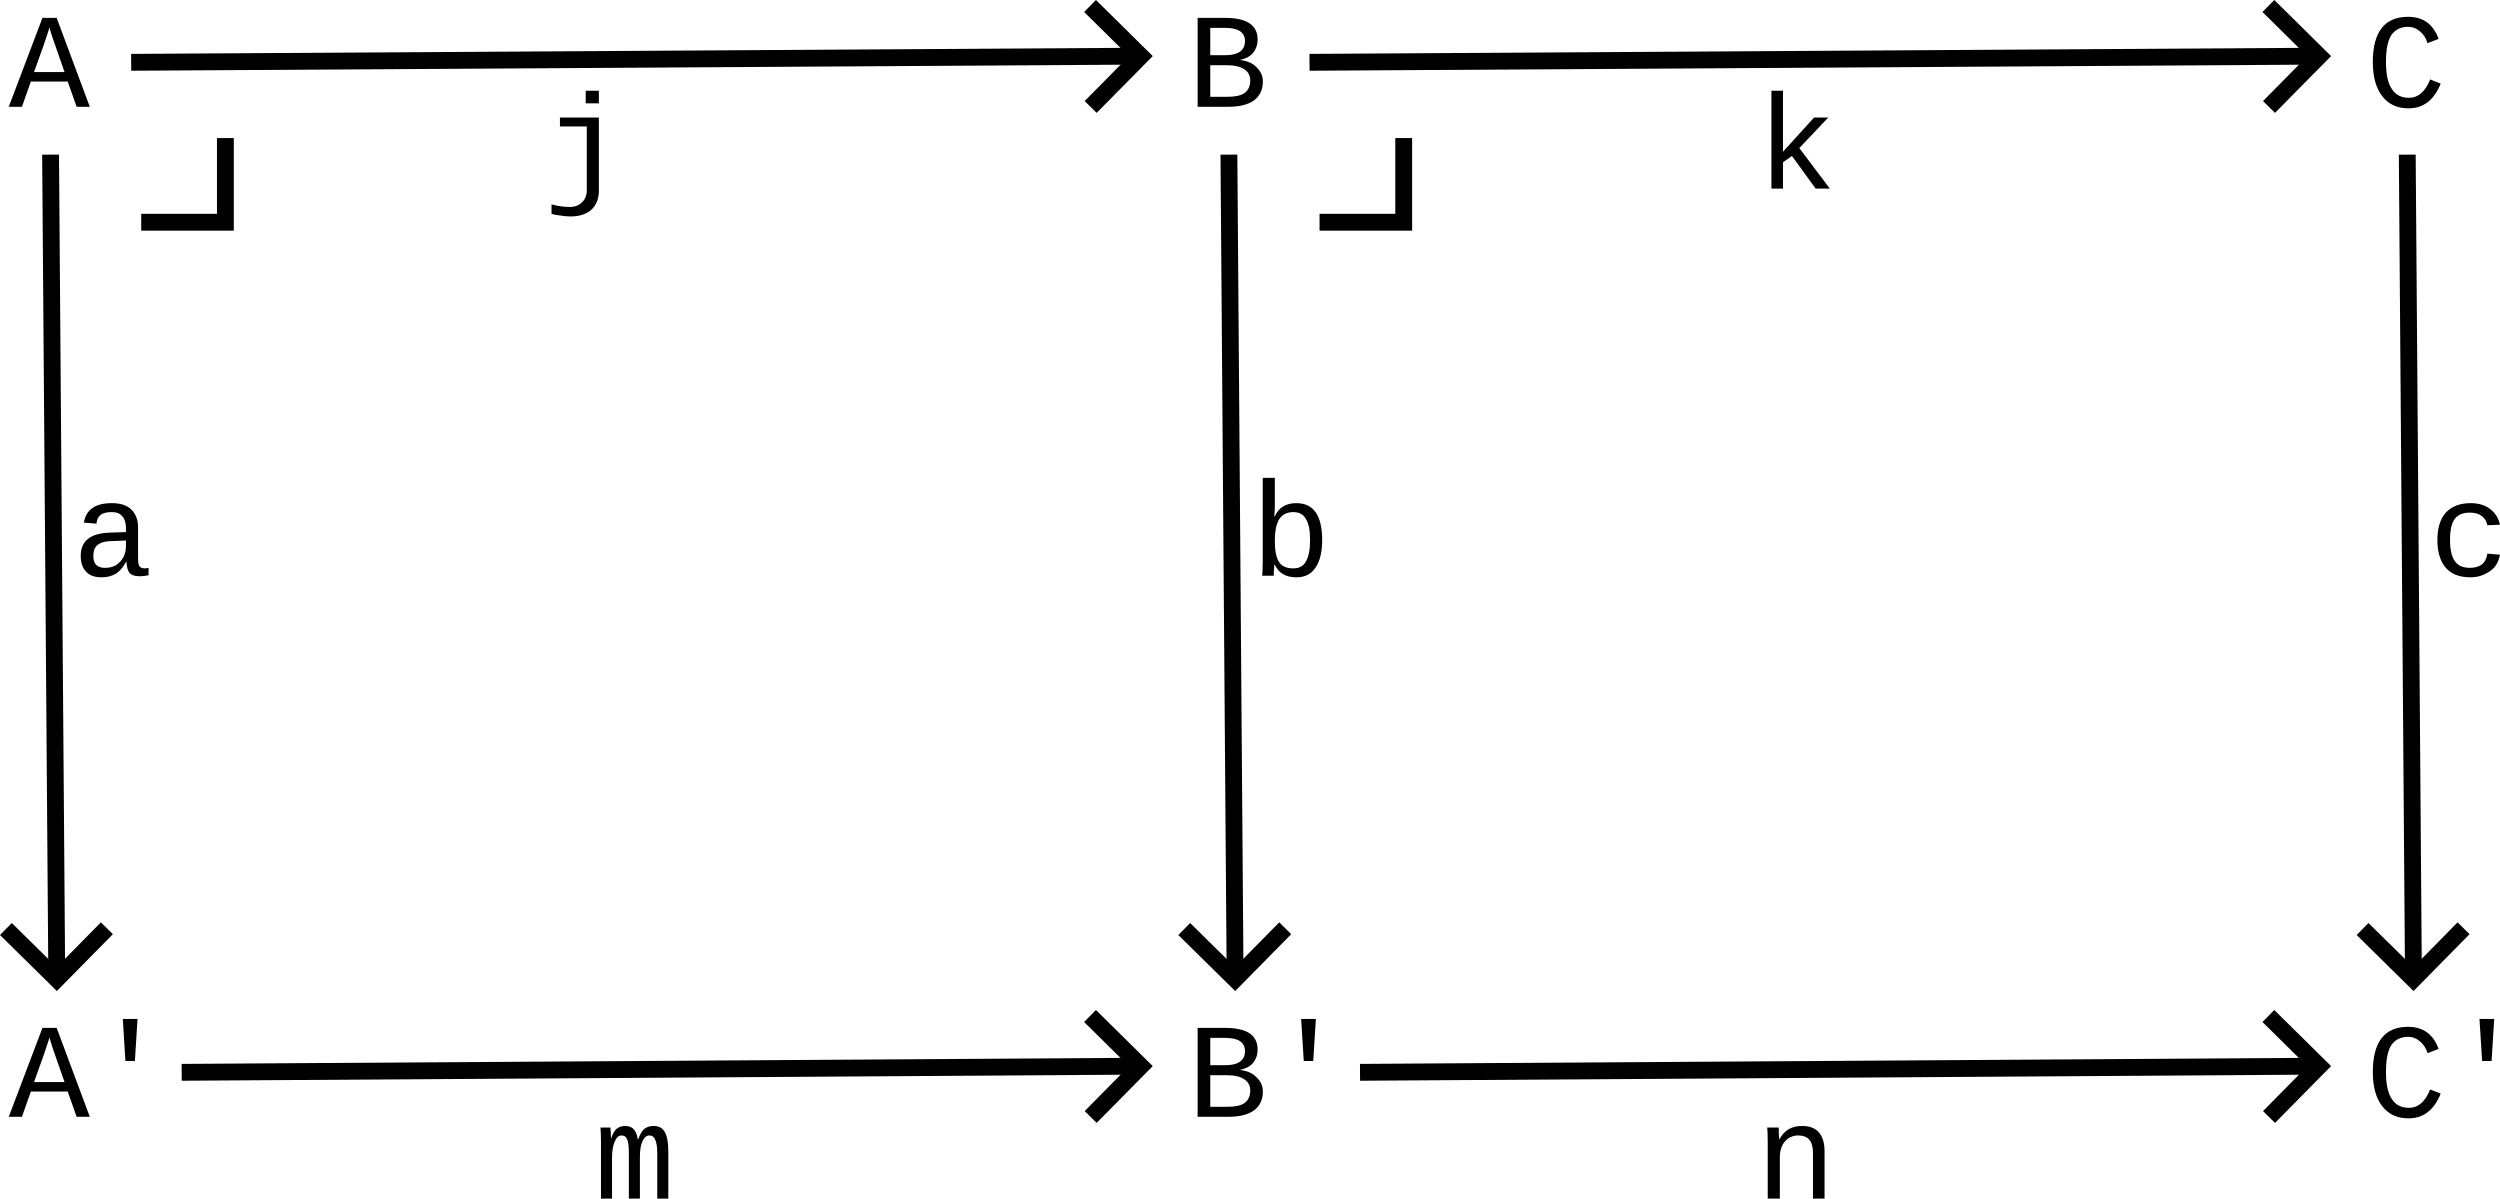
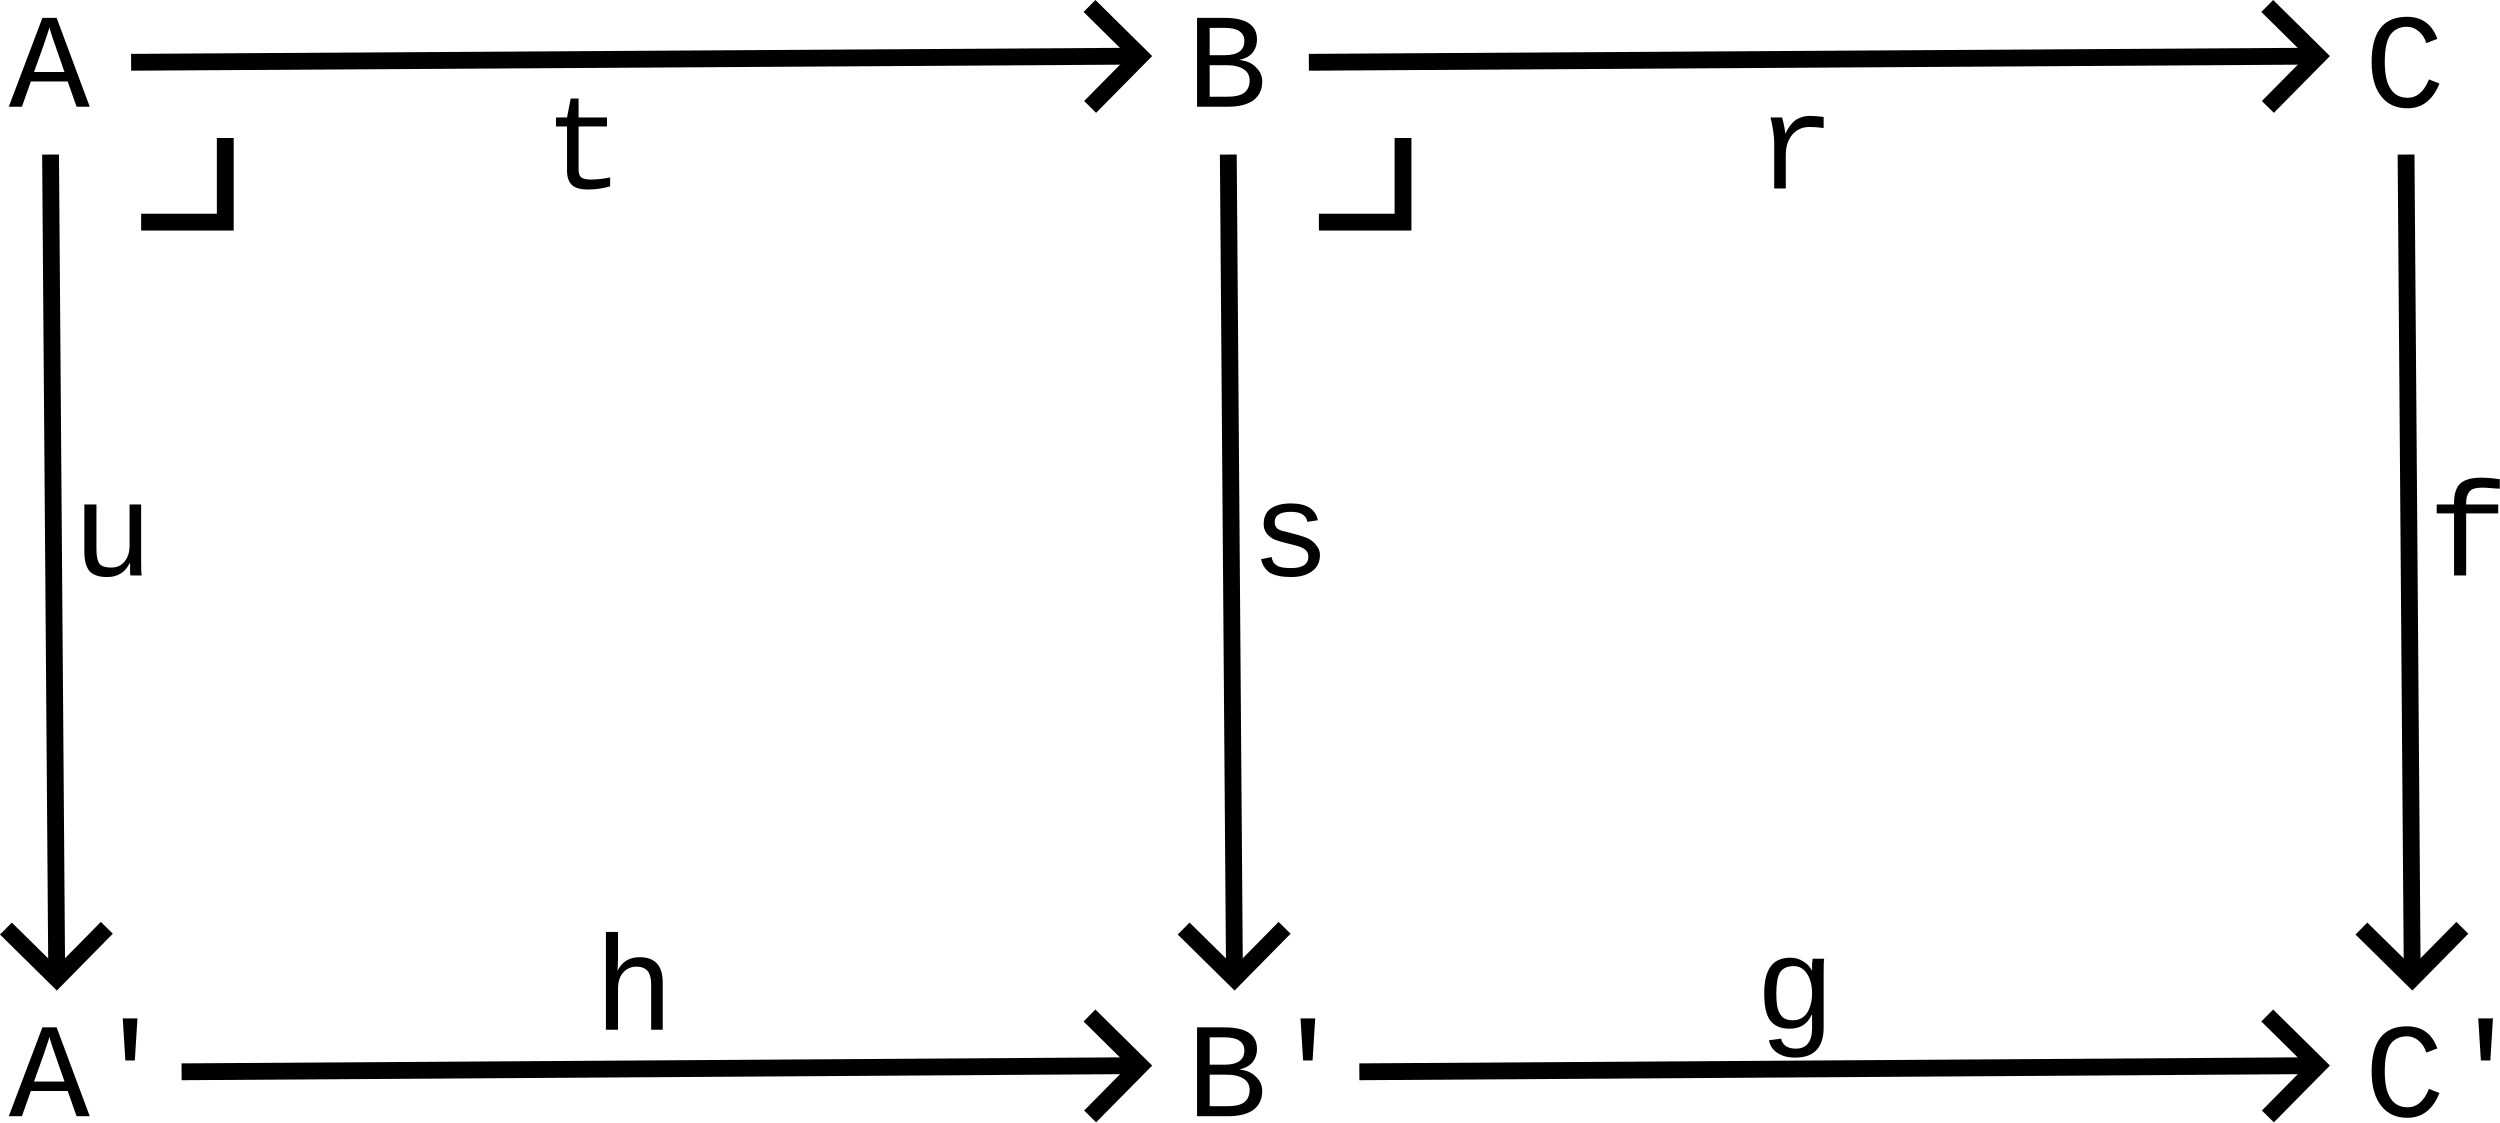
- <svg xmlns="http://www.w3.org/2000/svg" width="74.257mm" height="35.601mm" viewBox="0 0 74.257 35.601" version="1.1" id="svg1820" xml:space="preserve">
+ <svg xmlns="http://www.w3.org/2000/svg" width="74.294mm" height="33.354mm" viewBox="0 0 74.294 33.354" version="1.1" id="svg1820" xml:space="preserve">
  <defs id="defs1817">
-     <marker style="overflow:visible" id="marker181" refX="0" refY="0" orient="auto-start-reverse" markerWidth="1" markerHeight="1" viewBox="0 0 1 1" preserveAspectRatio="xMidYMid">
-       <path style="fill:none;stroke:context-stroke;stroke-width:1;stroke-linecap:butt" d="M 3,-3 0,0 3,3" transform="rotate(180,0.125,0)" id="path181" />
-     </marker>
-     <marker style="overflow:visible" id="marker181_Fnone_S-000000" refX="0" refY="0" orient="auto-start-reverse" markerWidth="1" markerHeight="1" viewBox="0 0 1 1" preserveAspectRatio="xMidYMid">
-       <path style="fill:none;stroke:#000000;stroke-width:1;stroke-linecap:butt" d="M 3,-3 0,0 3,3" transform="rotate(180,0.125,0)" id="path2" />
-     </marker>
-     <marker style="overflow:visible" id="marker129" refX="0" refY="0" orient="auto-start-reverse" markerWidth="1" markerHeight="1" viewBox="0 0 1 1" preserveAspectRatio="xMidYMid">
-       <path style="fill:none;stroke:context-stroke;stroke-width:1;stroke-linecap:butt" d="M 3,-3 0,0 3,3" transform="rotate(180,0.125,0)" id="path129" />
-     </marker>
    <marker style="overflow:visible" id="marker129_Fnone_S-000000" refX="0" refY="0" orient="auto-start-reverse" markerWidth="1" markerHeight="1" viewBox="0 0 1 1" preserveAspectRatio="xMidYMid">
      <path style="fill:none;stroke:#000000;stroke-width:1;stroke-linecap:butt" d="M 3,-3 0,0 3,3" transform="rotate(180,0.125,0)" id="path3" />
-     </marker>
-     <marker style="overflow:visible" id="marker128" refX="0" refY="0" orient="auto-start-reverse" markerWidth="1" markerHeight="1" viewBox="0 0 1 1" preserveAspectRatio="xMidYMid">
-       <path style="fill:none;stroke:context-stroke;stroke-width:1;stroke-linecap:butt" d="M 3,-3 0,0 3,3" transform="rotate(180,0.125,0)" id="path128" />
    </marker>
    <marker style="overflow:visible" id="marker128_Fnone_S-000000" refX="0" refY="0" orient="auto-start-reverse" markerWidth="1" markerHeight="1" viewBox="0 0 1 1" preserveAspectRatio="xMidYMid">
      <path style="fill:none;stroke:#000000;stroke-width:1;stroke-linecap:butt" d="M 3,-3 0,0 3,3" transform="rotate(180,0.125,0)" id="path4" />
    </marker>
-     <marker style="overflow:visible" id="ArrowWide" refX="0" refY="0" orient="auto" markerWidth="1" markerHeight="1" viewBox="0 0 1 1" preserveAspectRatio="xMidYMid">
-       <path style="fill:none;stroke:context-stroke;stroke-width:1;stroke-linecap:butt" d="M 3,-3 0,0 3,3" transform="rotate(180,0.125,0)" id="path1" />
-     </marker>
-     <marker style="overflow:visible" id="ArrowWide_Fnone_S-000000" refX="0" refY="0" orient="auto" markerWidth="1" markerHeight="1" viewBox="0 0 1 1" preserveAspectRatio="xMidYMid">
-       <path style="fill:none;stroke:#000000;stroke-width:1;stroke-linecap:butt" d="M 3,-3 0,0 3,3" transform="rotate(180,0.125,0)" id="path5" />
-     </marker>
  </defs>
  <g id="layer1" transform="translate(-183.3057,-2718.399)">
-     <rect style="font-variation-settings:normal;opacity:1;fill:none;fill-opacity:1;fill-rule:evenodd;stroke:#e6e6e6;stroke-width:0.5;stroke-linecap:butt;stroke-linejoin:miter;stroke-miterlimit:4;stroke-dasharray:none;stroke-dashoffset:0;stroke-opacity:1;stop-color:#000000;stop-opacity:1" id="rect1481" width="208" height="48" x="12" y="7" />
-     <text xml:space="preserve" style="font-style:normal;font-variant:normal;font-weight:normal;font-stretch:normal;font-size:4px;line-height:5px;font-family:'Liberation Sans', sans-serif;-inkscape-font-specification:'Liberation Sans, sans-serif';text-decoration-color:#000000;white-space:pre;shape-inside:url(#rect1481);display:inline;fill:#000000;stroke-width:3.78;stop-color:#000000" x="30.093" y="39.662" id="text1498">
-       <tspan x="12" y="10.613" id="tspan6">Prefer to rich text in this document, in <tspan style="font-style:italic" id="tspan5">increasing</tspan> order of preference:
- </tspan>
-       <tspan x="12" y="15.613" id="tspan7">1. private-observations.md
- </tspan>
-       <tspan x="12" y="20.613" id="tspan8">2. observations.md
- </tspan>
-       <tspan x="12" y="25.613" id="tspan9">3. Some more specific document (e.g. refactor-code.md)</tspan>
-     </text>
    <g id="g51">
-       <text xml:space="preserve" style="font-size:4px;line-height:5px;font-family:'Liberation Mono', monospace;-inkscape-font-specification:'Liberation Mono, monospace';text-decoration-color:#000000;fill:#000000;stroke-width:3.78;-inkscape-stroke:none;stop-color:#000000" x="268.567" y="2856.568" id="text118">
-         <tspan id="tspan118" style="stroke-width:3.78" x="268.567" y="2856.568">A'</tspan>
-       </text>
-       <text xml:space="preserve" style="font-size:4px;line-height:5px;font-family:'Liberation Mono', monospace;-inkscape-font-specification:'Liberation Mono, monospace';text-decoration-color:#000000;fill:#000000;stroke-width:3.78;-inkscape-stroke:none;stop-color:#000000" x="303.567" y="2856.568" id="text119">
-         <tspan id="tspan119" style="stroke-width:3.78" x="303.567" y="2856.568">A</tspan>
-       </text>
-       <text xml:space="preserve" style="font-size:4px;line-height:5px;font-family:'Liberation Mono', monospace;-inkscape-font-specification:'Liberation Mono, monospace';text-decoration-color:#000000;fill:#000000;stroke-width:3.78;-inkscape-stroke:none;stop-color:#000000" x="285.453" y="2859" id="text120">
-         <tspan id="tspan120" style="stroke-width:3.78" x="285.453" y="2859">g</tspan>
-       </text>
-       <text xml:space="preserve" style="font-size:4px;line-height:5px;font-family:'Liberation Mono', monospace;-inkscape-font-specification:'Liberation Mono, monospace';text-decoration-color:#000000;fill:#000000;stroke-width:3.78;-inkscape-stroke:none;stop-color:#000000" x="268.567" y="2886.568" id="text121">
-         <tspan id="tspan121" style="stroke-width:3.78" x="268.567" y="2886.568">B'</tspan>
-       </text>
-       <text xml:space="preserve" style="font-size:4px;line-height:5px;font-family:'Liberation Mono', monospace;-inkscape-font-specification:'Liberation Mono, monospace';text-decoration-color:#000000;fill:#000000;stroke-width:3.78;-inkscape-stroke:none;stop-color:#000000" x="303.567" y="2886.568" id="text122">
-         <tspan id="tspan122" style="stroke-width:3.78" x="303.567" y="2886.568">B</tspan>
-       </text>
-       <path style="font-variation-settings:normal;fill:none;fill-opacity:1;stroke:#000000;stroke-width:0.5;stroke-linecap:butt;stroke-linejoin:miter;stroke-miterlimit:4;stroke-dasharray:none;stroke-dashoffset:0;stroke-opacity:1;marker-start:url(#ArrowWide_Fnone_S-000000);marker-end:url(#marker128_Fnone_S-000000);stop-color:#000000" d="m 304.808,2859.492 0.183,22.865" id="path123" />
-       <text xml:space="preserve" style="font-size:4px;line-height:5px;font-family:'Liberation Mono', monospace;-inkscape-font-specification:'Liberation Mono, monospace';text-decoration-color:#000000;fill:#000000;stroke-width:3.78;-inkscape-stroke:none;stop-color:#000000" x="264.953" y="2870.5" id="text123">
-         <tspan id="tspan123" style="stroke-width:3.78" x="264.953" y="2870.5">f'</tspan>
-       </text>
-       <path style="font-variation-settings:normal;fill:none;fill-opacity:1;stroke:#000000;stroke-width:0.5;stroke-linecap:butt;stroke-linejoin:miter;stroke-miterlimit:4;stroke-dasharray:none;stroke-dashoffset:0;stroke-opacity:1;marker-end:url(#marker129_Fnone_S-000000);stop-color:#000000" d="m 273.702,2855.25 28.365,-0.182" id="path124" />
-       <text xml:space="preserve" style="font-size:4px;line-height:5px;font-family:'Liberation Mono', monospace;-inkscape-font-specification:'Liberation Mono, monospace';text-decoration-color:#000000;fill:#000000;stroke-width:3.78;-inkscape-stroke:none;stop-color:#000000" x="285.453" y="2889" id="text124">
-         <tspan id="tspan124" style="stroke-width:3.78" x="285.453" y="2889">h</tspan>
-       </text>
-       <text xml:space="preserve" style="font-size:4px;line-height:5px;font-family:'Liberation Mono', monospace;-inkscape-font-specification:'Liberation Mono, monospace';text-decoration-color:#000000;fill:#000000;stroke-width:3.78;-inkscape-stroke:none;stop-color:#000000" x="305.453" y="2870.5" id="text125">
-         <tspan id="tspan125" style="stroke-width:3.78" x="305.453" y="2870.5">f</tspan>
-       </text>
-       <path style="font-variation-settings:normal;opacity:1;vector-effect:none;fill:none;fill-opacity:1;stroke:#000000;stroke-width:0.5;stroke-linecap:butt;stroke-linejoin:miter;stroke-miterlimit:4;stroke-dasharray:none;stroke-dashoffset:0;stroke-opacity:1;-inkscape-stroke:none;stop-color:#000000;stop-opacity:1" d="M 272.5,2860 H 275 V 2857.5" id="path125" />
-       <path style="font-variation-settings:normal;fill:none;fill-opacity:1;stroke:#000000;stroke-width:0.5;stroke-linecap:butt;stroke-linejoin:miter;stroke-miterlimit:4;stroke-dasharray:none;stroke-dashoffset:0;stroke-opacity:1;marker-end:url(#marker129_Fnone_S-000000);stop-color:#000000" d="m 273.702,2885.25 28.365,-0.182" id="path130" />
-       <path style="font-variation-settings:normal;fill:none;fill-opacity:1;stroke:#000000;stroke-width:0.5;stroke-linecap:butt;stroke-linejoin:miter;stroke-miterlimit:4;stroke-dasharray:none;stroke-dashoffset:0;stroke-opacity:1;marker-end:url(#marker128_Fnone_S-000000);stop-color:#000000" d="m 269.808,2857.992 0.183,24.365" id="path131" />
-       <path style="font-variation-settings:normal;fill:none;fill-opacity:1;stroke:#000000;stroke-width:0.5;stroke-linecap:butt;stroke-linejoin:miter;stroke-miterlimit:4;stroke-dasharray:none;stroke-dashoffset:0;stroke-opacity:1;marker-end:url(#marker129_Fnone_S-000000);stop-color:#000000" d="m 238.702,2855.25 28.365,-0.182" id="path132" />
-       <path style="font-variation-settings:normal;fill:none;fill-opacity:1;stroke:#000000;stroke-width:0.5;stroke-linecap:butt;stroke-linejoin:miter;stroke-miterlimit:4;stroke-dasharray:none;stroke-dashoffset:0;stroke-opacity:1;marker-end:url(#marker129_Fnone_S-000000);stop-color:#000000" d="m 238.702,2885.25 28.365,-0.182" id="path133" />
-       <text xml:space="preserve" style="font-size:4px;line-height:5px;font-family:'Liberation Mono', monospace;-inkscape-font-specification:'Liberation Mono, monospace';text-decoration-color:#000000;fill:#000000;stroke-width:3.78;-inkscape-stroke:none;stop-color:#000000" x="233.567" y="2856.568" id="text133">
-         <tspan id="tspan133" style="stroke-width:3.78" x="233.567" y="2856.568">A'</tspan>
-       </text>
-       <text xml:space="preserve" style="font-size:4px;line-height:5px;font-family:'Liberation Mono', monospace;-inkscape-font-specification:'Liberation Mono, monospace';text-decoration-color:#000000;fill:#000000;stroke-width:3.78;-inkscape-stroke:none;stop-color:#000000" x="233.567" y="2886.568" id="text134">
-         <tspan id="tspan134" style="stroke-width:3.78" x="233.567" y="2886.568">A'</tspan>
-       </text>
-       <path style="font-variation-settings:normal;fill:none;fill-opacity:1;stroke:#000000;stroke-width:0.5;stroke-linecap:butt;stroke-linejoin:miter;stroke-miterlimit:4;stroke-dasharray:none;stroke-dashoffset:0;stroke-opacity:1;marker-end:url(#marker128_Fnone_S-000000);stop-color:#000000" d="m 234.808,2857.992 0.183,24.365" id="path134" />
-       <text xml:space="preserve" style="font-size:4px;line-height:5px;font-family:'Liberation Mono', monospace;-inkscape-font-specification:'Liberation Mono, monospace';text-decoration-color:#000000;fill:#000000;stroke-width:3.78;-inkscape-stroke:none;stop-color:#000000" x="249.453" y="2859" id="text135">
-         <tspan id="tspan135" style="stroke-width:3.78" x="249.453" y="2859">id<tspan style="font-size:65%;baseline-shift:sub" id="tspan136">A'</tspan>
-         </tspan>
-       </text>
-       <text xml:space="preserve" style="font-size:4px;line-height:5px;font-family:'Liberation Mono', monospace;-inkscape-font-specification:'Liberation Mono, monospace';text-decoration-color:#000000;fill:#000000;stroke-width:3.78;-inkscape-stroke:none;stop-color:#000000" x="235.453" y="2870.5" id="text138">
-         <tspan id="tspan138" style="stroke-width:3.78" x="235.453" y="2870.5">id<tspan style="font-size:65%;baseline-shift:sub" id="tspan137">A'</tspan>
-         </tspan>
-       </text>
-       <text xml:space="preserve" style="font-size:4px;line-height:5px;font-family:'Liberation Mono', monospace;-inkscape-font-specification:'Liberation Mono, monospace';text-decoration-color:#000000;fill:#000000;stroke-width:3.78;-inkscape-stroke:none;stop-color:#000000" x="250.953" y="2889" id="text139">
-         <tspan id="tspan139" style="stroke-width:3.78" x="250.953" y="2889">f'</tspan>
-       </text>
-       <text xml:space="preserve" style="font-size:4px;line-height:5px;font-family:'Liberation Mono', monospace;-inkscape-font-specification:'Liberation Mono, monospace';text-decoration-color:#000000;fill:#000000;stroke-width:3.78;-inkscape-stroke:none;stop-color:#000000" x="333.567" y="2936.568" id="text140">
-         <tspan id="tspan140" style="stroke-width:3.78" x="333.567" y="2936.568">A</tspan>
-       </text>
-       <text xml:space="preserve" style="font-size:4px;line-height:5px;font-family:'Liberation Mono', monospace;-inkscape-font-specification:'Liberation Mono, monospace';text-decoration-color:#000000;fill:#000000;stroke-width:3.78;-inkscape-stroke:none;stop-color:#000000" x="333.567" y="2966.568" id="text141">
-         <tspan id="tspan141" style="stroke-width:3.78" x="333.567" y="2966.568">B</tspan>
-       </text>
-       <path style="font-variation-settings:normal;fill:none;fill-opacity:1;stroke:#000000;stroke-width:0.5;stroke-linecap:butt;stroke-linejoin:miter;stroke-miterlimit:4;stroke-dasharray:none;stroke-dashoffset:0;stroke-opacity:1;marker-start:url(#ArrowWide_Fnone_S-000000);marker-end:url(#marker128_Fnone_S-000000);stop-color:#000000" d="m 334.808,2939.492 0.183,22.865" id="path141" />
-       <text xml:space="preserve" style="font-size:4px;line-height:5px;font-family:'Liberation Mono', monospace;-inkscape-font-specification:'Liberation Mono, monospace';text-decoration-color:#000000;fill:#000000;stroke-width:3.78;-inkscape-stroke:none;stop-color:#000000" x="335.453" y="2950.5" id="text142">
-         <tspan id="tspan142" style="stroke-width:3.78" x="335.453" y="2950.5">f</tspan>
-       </text>
-       <path style="font-variation-settings:normal;fill:none;fill-opacity:1;stroke:#000000;stroke-width:0.5;stroke-linecap:butt;stroke-linejoin:miter;stroke-miterlimit:4;stroke-dasharray:none;stroke-dashoffset:0;stroke-opacity:1;marker-end:url(#marker129_Fnone_S-000000);stop-color:#000000" d="m 302.202,2935.25 29.865,-0.182" id="path167" />
-       <path style="font-variation-settings:normal;fill:none;fill-opacity:1;stroke:#000000;stroke-width:0.5;stroke-linecap:butt;stroke-linejoin:miter;stroke-miterlimit:4;stroke-dasharray:none;stroke-dashoffset:0;stroke-opacity:1;marker-end:url(#marker129_Fnone_S-000000);stop-color:#000000" d="m 302.202,2965.25 29.865,-0.182" id="path168" />
-       <text xml:space="preserve" style="font-size:4px;line-height:5px;font-family:'Liberation Mono', monospace;-inkscape-font-specification:'Liberation Mono, monospace';text-decoration-color:#000000;fill:#000000;stroke-width:3.78;-inkscape-stroke:none;stop-color:#000000" x="314.453" y="2939" id="text169">
-         <tspan id="tspan169" style="stroke-width:3.78" x="314.453" y="2939">id<tspan style="font-size:65%;baseline-shift:sub" id="tspan168">A</tspan>
-         </tspan>
-       </text>
-       <text xml:space="preserve" style="font-size:4px;line-height:5px;font-family:'Liberation Mono', monospace;-inkscape-font-specification:'Liberation Mono, monospace';text-decoration-color:#000000;fill:#000000;stroke-width:3.78;-inkscape-stroke:none;stop-color:#000000" x="298.567" y="2936.568" id="text172">
-         <tspan id="tspan172" style="stroke-width:3.78" x="298.567" y="2936.568">A</tspan>
-       </text>
-       <text xml:space="preserve" style="font-size:4px;line-height:5px;font-family:'Liberation Mono', monospace;-inkscape-font-specification:'Liberation Mono, monospace';text-decoration-color:#000000;fill:#000000;stroke-width:3.78;-inkscape-stroke:none;stop-color:#000000" x="298.567" y="2966.568" id="text173">
-         <tspan id="tspan173" style="stroke-width:3.78" x="298.567" y="2966.568">A</tspan>
-       </text>
-       <path style="font-variation-settings:normal;fill:none;fill-opacity:1;stroke:#000000;stroke-width:0.5;stroke-linecap:butt;stroke-linejoin:miter;stroke-miterlimit:4;stroke-dasharray:none;stroke-dashoffset:0;stroke-opacity:1;marker-end:url(#marker128_Fnone_S-000000);stop-color:#000000" d="m 299.808,2937.992 0.183,24.365" id="path173" />
-       <text xml:space="preserve" style="font-size:4px;line-height:5px;font-family:'Liberation Mono', monospace;-inkscape-font-specification:'Liberation Mono, monospace';text-decoration-color:#000000;fill:#000000;stroke-width:3.78;-inkscape-stroke:none;stop-color:#000000" x="300.453" y="2950.5" id="text175">
-         <tspan id="tspan175" style="stroke-width:3.78" x="300.453" y="2950.5">id<tspan style="font-size:65%;baseline-shift:sub" id="tspan174">A</tspan>
-         </tspan>
-       </text>
-       <text xml:space="preserve" style="font-size:4px;line-height:5px;font-family:'Liberation Mono', monospace;-inkscape-font-specification:'Liberation Mono, monospace';text-decoration-color:#000000;fill:#000000;stroke-width:3.78;-inkscape-stroke:none;stop-color:#000000" x="315.953" y="2969" id="text177">
-         <tspan id="tspan177" style="stroke-width:3.78" x="315.953" y="2969">f</tspan>
-       </text>
-       <path style="font-variation-settings:normal;opacity:1;vector-effect:none;fill:none;fill-opacity:1;stroke:#000000;stroke-width:0.5;stroke-linecap:butt;stroke-linejoin:miter;stroke-miterlimit:4;stroke-dasharray:none;stroke-dashoffset:0;stroke-opacity:1;-inkscape-stroke:none;stop-color:#000000;stop-opacity:1" d="M 302.5,2940 H 305 V 2937.5" id="path177" />
-       <text xml:space="preserve" style="font-size:4px;line-height:5px;font-family:'Liberation Mono', monospace;-inkscape-font-specification:'Liberation Mono, monospace';text-decoration-color:#000000;fill:#000000;stroke-width:3.78;-inkscape-stroke:none;stop-color:#000000" x="268.567" y="2906.568" id="text178">
-         <tspan id="tspan178" style="stroke-width:3.78" x="268.567" y="2906.568">A'</tspan>
-       </text>
-       <path style="font-variation-settings:normal;fill:none;fill-opacity:1;stroke:#000000;stroke-width:0.5;stroke-linecap:butt;stroke-linejoin:miter;stroke-miterlimit:4;stroke-dasharray:none;stroke-dashoffset:0;stroke-opacity:1;marker-end:url(#marker181_Fnone_S-000000);stop-color:#000000" d="m 270.808,2907.992 27.683,54.865" id="path178" />
-       <path style="font-variation-settings:normal;fill:none;fill-opacity:1;stroke:#000000;stroke-width:0.5;stroke-linecap:butt;stroke-linejoin:miter;stroke-miterlimit:4;stroke-dasharray:none;stroke-dashoffset:0;stroke-opacity:1;marker-end:url(#marker181_Fnone_S-000000);stop-color:#000000" d="m 273.217,2906.083 58.858,27.217" id="path179" />
-       <text xml:space="preserve" style="font-size:4px;line-height:5px;font-family:'Liberation Mono', monospace;-inkscape-font-specification:'Liberation Mono, monospace';text-decoration-color:#000000;fill:#000000;stroke-width:3.78;-inkscape-stroke:none;stop-color:#000000" x="299.453" y="2916.5" id="text179">
-         <tspan id="tspan179" style="stroke-width:3.78" x="299.453" y="2916.5">g</tspan>
-       </text>
-       <text xml:space="preserve" style="font-size:4px;line-height:5px;font-family:'Liberation Mono', monospace;-inkscape-font-specification:'Liberation Mono, monospace';text-decoration-color:#000000;fill:#000000;stroke-width:3.78;-inkscape-stroke:none;stop-color:#000000" x="274.453" y="2937" id="text180">
-         <tspan id="tspan180" style="stroke-width:3.78" x="274.453" y="2937">f'⨟h</tspan>
-       </text>
-       <path style="font-variation-settings:normal;fill:none;fill-opacity:1;stroke:#000000;stroke-width:0.5;stroke-linecap:butt;stroke-linejoin:miter;stroke-miterlimit:4;stroke-dasharray:0.5, 0.5;stroke-dashoffset:0;stroke-opacity:1;marker-end:url(#marker181_Fnone_S-000000);stop-color:#000000" d="m 272.217,2907.583 25.865,25.683" id="path180" />
-       <text xml:space="preserve" style="font-size:4px;line-height:5px;font-family:'Liberation Mono', monospace;-inkscape-font-specification:'Liberation Mono, monospace';text-decoration-color:#000000;fill:#000000;stroke-width:3.78;-inkscape-stroke:none;stop-color:#000000" x="282.953" y="2917.5" id="text181">
-         <tspan id="tspan181" style="stroke-width:3.78" x="282.953" y="2917.5">u</tspan>
-       </text>
-       <text xml:space="preserve" style="font-size:4px;line-height:5px;font-family:'Liberation Mono', monospace;-inkscape-font-specification:'Liberation Mono, monospace';text-decoration-color:#000000;white-space:pre;shape-inside:url(#rect182);display:inline;fill:#000000;stroke-width:3.78;-inkscape-stroke:none;stop-color:#000000" x="225" y="2840" id="text182">
-         <tspan x="205" y="2783.559" id="tspan10">The following trivially commutes, but we must also show the box on the </tspan>
-         <tspan x="205" y="2788.559" id="tspan11">left is a pullback. To do so we could try to show the outer box is a </tspan>
-         <tspan x="205" y="2793.559" id="tspan12">pullback and use Proposition 7.3. It's trivial to show the outer box </tspan>
-         <tspan x="205" y="2798.559" id="tspan13">commutes.</tspan>
-       </text>
-       <rect style="font-variation-settings:normal;opacity:1;vector-effect:none;fill:none;fill-opacity:1;fill-rule:evenodd;stroke:#deddda;stroke-width:0.5;stroke-linecap:butt;stroke-linejoin:miter;stroke-miterlimit:4;stroke-dasharray:none;stroke-dashoffset:0;stroke-opacity:1;-inkscape-stroke:none;stop-color:#000000;stop-opacity:1" id="rect182" width="170" height="20" x="205" y="2780" />
-       <path style="font-variation-settings:normal;fill:none;fill-opacity:1;stroke:#000000;stroke-width:0.5;stroke-linecap:butt;stroke-linejoin:miter;stroke-miterlimit:4;stroke-dasharray:none;stroke-dashoffset:0;stroke-opacity:1;marker-end:url(#marker181_Fnone_S-000000);stop-color:#000000" d="m 208.217,2826.083 93.858,27.217" id="path182" />
-       <g id="g202">
+       <g id="g1">
        <text xml:space="preserve" style="font-size:4px;line-height:5px;font-family:'Liberation Mono', monospace;-inkscape-font-specification:'Liberation Mono, monospace';text-decoration-color:#000000;fill:#000000;stroke-width:3.78;-inkscape-stroke:none;stop-color:#000000" x="218.567" y="2721.568" id="text183">
          <tspan id="tspan183" style="stroke-width:3.78" x="218.567" y="2721.568">B</tspan>
        </text>
        <text xml:space="preserve" style="font-size:4px;line-height:5px;font-family:'Liberation Mono', monospace;-inkscape-font-specification:'Liberation Mono, monospace';text-decoration-color:#000000;fill:#000000;stroke-width:3.78;-inkscape-stroke:none;stop-color:#000000" x="253.567" y="2721.568" id="text184">
          <tspan id="tspan184" style="stroke-width:3.78" x="253.567" y="2721.568">C</tspan>
        </text>
        <text xml:space="preserve" style="font-size:4px;line-height:5px;font-family:'Liberation Mono', monospace;-inkscape-font-specification:'Liberation Mono, monospace';text-decoration-color:#000000;fill:#000000;stroke-width:3.78;-inkscape-stroke:none;stop-color:#000000" x="235.453" y="2724" id="text185">
-           <tspan id="tspan185" style="stroke-width:3.78" x="235.453" y="2724">k</tspan>
+           <tspan id="tspan185" style="stroke-width:3.78" x="235.453" y="2724">r</tspan>
        </text>
        <text xml:space="preserve" style="font-size:4px;line-height:5px;font-family:'Liberation Mono', monospace;-inkscape-font-specification:'Liberation Mono, monospace';text-decoration-color:#000000;fill:#000000;stroke-width:3.78;-inkscape-stroke:none;stop-color:#000000" x="218.567" y="2751.568" id="text186">
          <tspan id="tspan186" style="stroke-width:3.78" x="218.567" y="2751.568">B'</tspan>
        </text>
        <text xml:space="preserve" style="font-size:4px;line-height:5px;font-family:'Liberation Mono', monospace;-inkscape-font-specification:'Liberation Mono, monospace';text-decoration-color:#000000;fill:#000000;stroke-width:3.78;-inkscape-stroke:none;stop-color:#000000" x="253.567" y="2751.568" id="text187">
          <tspan id="tspan187" style="stroke-width:3.78" x="253.567" y="2751.568">C'</tspan>
        </text>
        <text xml:space="preserve" style="font-size:4px;line-height:5px;font-family:'Liberation Mono', monospace;-inkscape-font-specification:'Liberation Mono, monospace';text-decoration-color:#000000;fill:#000000;stroke-width:3.78;-inkscape-stroke:none;stop-color:#000000" x="220.453" y="2735.5" id="text188">
-           <tspan id="tspan188" style="stroke-width:3.78" x="220.453" y="2735.5">b</tspan>
+           <tspan id="tspan188" style="stroke-width:3.78" x="220.453" y="2735.5">s</tspan>
        </text>
        <path style="font-variation-settings:normal;fill:none;fill-opacity:1;stroke:#000000;stroke-width:0.5;stroke-linecap:butt;stroke-linejoin:miter;stroke-miterlimit:4;stroke-dasharray:none;stroke-dashoffset:0;stroke-opacity:1;marker-end:url(#marker129_Fnone_S-000000);stop-color:#000000" d="m 222.202,2720.25 29.865,-0.182" id="path188" />
-         <text xml:space="preserve" style="font-size:4px;line-height:5px;font-family:'Liberation Mono', monospace;-inkscape-font-specification:'Liberation Mono, monospace';text-decoration-color:#000000;fill:#000000;stroke-width:3.78;-inkscape-stroke:none;stop-color:#000000" x="235.453" y="2754" id="text189">
-           <tspan id="tspan189" style="stroke-width:3.78" x="235.453" y="2754">n</tspan>
+         <text xml:space="preserve" style="font-size:4px;line-height:5px;font-family:'Liberation Mono', monospace;-inkscape-font-specification:'Liberation Mono, monospace';text-decoration-color:#000000;fill:#000000;stroke-width:3.78;-inkscape-stroke:none;stop-color:#000000" x="235.453" y="2749" id="text189">
+           <tspan id="tspan189" style="stroke-width:3.78" x="235.453" y="2749">g</tspan>
        </text>
        <text xml:space="preserve" style="font-size:4px;line-height:5px;font-family:'Liberation Mono', monospace;-inkscape-font-specification:'Liberation Mono, monospace';text-decoration-color:#000000;fill:#000000;stroke-width:3.78;-inkscape-stroke:none;stop-color:#000000" x="255.453" y="2735.5" id="text190">
-           <tspan id="tspan190" style="stroke-width:3.78" x="255.453" y="2735.5">c</tspan>
+           <tspan id="tspan190" style="stroke-width:3.78" x="255.453" y="2735.5">f</tspan>
        </text>
-         <path style="font-variation-settings:normal;opacity:1;vector-effect:none;fill:none;fill-opacity:1;stroke:#000000;stroke-width:0.5;stroke-linecap:butt;stroke-linejoin:miter;stroke-miterlimit:4;stroke-dasharray:none;stroke-dashoffset:0;stroke-opacity:1;-inkscape-stroke:none;stop-color:#000000;stop-opacity:1" d="M 222.5,2725 H 225 V 2722.5" id="path190" />
+         <path style="font-variation-settings:normal;vector-effect:none;fill:none;fill-opacity:1;stroke:#000000;stroke-width:0.5;stroke-linecap:butt;stroke-linejoin:miter;stroke-miterlimit:4;stroke-dasharray:none;stroke-dashoffset:0;stroke-opacity:1;-inkscape-stroke:none;stop-color:#000000" d="M 222.5,2725 H 225 V 2722.5" id="path190" />
        <path style="font-variation-settings:normal;fill:none;fill-opacity:1;stroke:#000000;stroke-width:0.5;stroke-linecap:butt;stroke-linejoin:miter;stroke-miterlimit:4;stroke-dasharray:none;stroke-dashoffset:0;stroke-opacity:1;marker-end:url(#marker129_Fnone_S-000000);stop-color:#000000" d="m 223.702,2750.25 28.365,-0.182" id="path191" />
        <path style="font-variation-settings:normal;fill:none;fill-opacity:1;stroke:#000000;stroke-width:0.5;stroke-linecap:butt;stroke-linejoin:miter;stroke-miterlimit:4;stroke-dasharray:none;stroke-dashoffset:0;stroke-opacity:1;marker-end:url(#marker128_Fnone_S-000000);stop-color:#000000" d="m 219.808,2722.992 0.183,24.365" id="path192" />
        <path style="font-variation-settings:normal;fill:none;fill-opacity:1;stroke:#000000;stroke-width:0.5;stroke-linecap:butt;stroke-linejoin:miter;stroke-miterlimit:4;stroke-dasharray:none;stroke-dashoffset:0;stroke-opacity:1;marker-end:url(#marker129_Fnone_S-000000);stop-color:#000000" d="m 187.202,2720.25 29.865,-0.182" id="path193" />
        <path style="font-variation-settings:normal;fill:none;fill-opacity:1;stroke:#000000;stroke-width:0.5;stroke-linecap:butt;stroke-linejoin:miter;stroke-miterlimit:4;stroke-dasharray:none;stroke-dashoffset:0;stroke-opacity:1;marker-end:url(#marker129_Fnone_S-000000);stop-color:#000000" d="m 188.702,2750.25 28.365,-0.182" id="path194" />
        <text xml:space="preserve" style="font-size:4px;line-height:5px;font-family:'Liberation Mono', monospace;-inkscape-font-specification:'Liberation Mono, monospace';text-decoration-color:#000000;fill:#000000;stroke-width:3.78;-inkscape-stroke:none;stop-color:#000000" x="183.567" y="2721.568" id="text194">
          <tspan id="tspan194" style="stroke-width:3.78" x="183.567" y="2721.568">A</tspan>
        </text>
        <text xml:space="preserve" style="font-size:4px;line-height:5px;font-family:'Liberation Mono', monospace;-inkscape-font-specification:'Liberation Mono, monospace';text-decoration-color:#000000;fill:#000000;stroke-width:3.78;-inkscape-stroke:none;stop-color:#000000" x="183.567" y="2751.568" id="text195">
          <tspan id="tspan195" style="stroke-width:3.78" x="183.567" y="2751.568">A'</tspan>
        </text>
        <path style="font-variation-settings:normal;fill:none;fill-opacity:1;stroke:#000000;stroke-width:0.5;stroke-linecap:butt;stroke-linejoin:miter;stroke-miterlimit:4;stroke-dasharray:none;stroke-dashoffset:0;stroke-opacity:1;marker-end:url(#marker128_Fnone_S-000000);stop-color:#000000" d="m 184.808,2722.992 0.183,24.365" id="path195" />
        <text xml:space="preserve" style="font-size:4px;line-height:5px;font-family:'Liberation Mono', monospace;-inkscape-font-specification:'Liberation Mono, monospace';text-decoration-color:#000000;fill:#000000;stroke-width:3.78;-inkscape-stroke:none;stop-color:#000000" x="199.453" y="2724" id="text197">
-           <tspan id="tspan197" style="stroke-width:3.78" x="199.453" y="2724">j</tspan>
+           <tspan id="tspan197" style="stroke-width:3.78" x="199.453" y="2724">t</tspan>
        </text>
        <text xml:space="preserve" style="font-size:4px;line-height:5px;font-family:'Liberation Mono', monospace;-inkscape-font-specification:'Liberation Mono, monospace';text-decoration-color:#000000;fill:#000000;stroke-width:3.78;-inkscape-stroke:none;stop-color:#000000" x="185.453" y="2735.5" id="text199">
-           <tspan id="tspan199" style="stroke-width:3.78" x="185.453" y="2735.5">a</tspan>
+           <tspan id="tspan199" style="stroke-width:3.78" x="185.453" y="2735.5">u</tspan>
        </text>
-         <text xml:space="preserve" style="font-size:4px;line-height:5px;font-family:'Liberation Mono', monospace;-inkscape-font-specification:'Liberation Mono, monospace';text-decoration-color:#000000;fill:#000000;stroke-width:3.78;-inkscape-stroke:none;stop-color:#000000" x="200.953" y="2754" id="text200">
-           <tspan id="tspan200" style="stroke-width:3.78" x="200.953" y="2754">m</tspan>
+         <text xml:space="preserve" style="font-size:4px;line-height:5px;font-family:'Liberation Mono', monospace;-inkscape-font-specification:'Liberation Mono, monospace';text-decoration-color:#000000;fill:#000000;stroke-width:3.78;-inkscape-stroke:none;stop-color:#000000" x="200.953" y="2749" id="text200">
+           <tspan id="tspan200" style="stroke-width:3.78" x="200.953" y="2749">h</tspan>
        </text>
        <path style="font-variation-settings:normal;fill:none;fill-opacity:1;stroke:#000000;stroke-width:0.5;stroke-linecap:butt;stroke-linejoin:miter;stroke-miterlimit:4;stroke-dasharray:none;stroke-dashoffset:0;stroke-opacity:1;marker-end:url(#marker128_Fnone_S-000000);stop-color:#000000" d="m 254.808,2722.992 0.183,24.365" id="path200" />
-         <path style="font-variation-settings:normal;opacity:1;vector-effect:none;fill:none;fill-opacity:1;stroke:#000000;stroke-width:0.5;stroke-linecap:butt;stroke-linejoin:miter;stroke-miterlimit:4;stroke-dasharray:none;stroke-dashoffset:0;stroke-opacity:1;-inkscape-stroke:none;stop-color:#000000;stop-opacity:1" d="M 187.5,2725 H 190 V 2722.5" id="path202" />
+         <path style="font-variation-settings:normal;vector-effect:none;fill:none;fill-opacity:1;stroke:#000000;stroke-width:0.5;stroke-linecap:butt;stroke-linejoin:miter;stroke-miterlimit:4;stroke-dasharray:none;stroke-dashoffset:0;stroke-opacity:1;-inkscape-stroke:none;stop-color:#000000" d="M 187.5,2725 H 190 V 2722.5" id="path202" />
      </g>
    </g>
  </g>
</svg>
